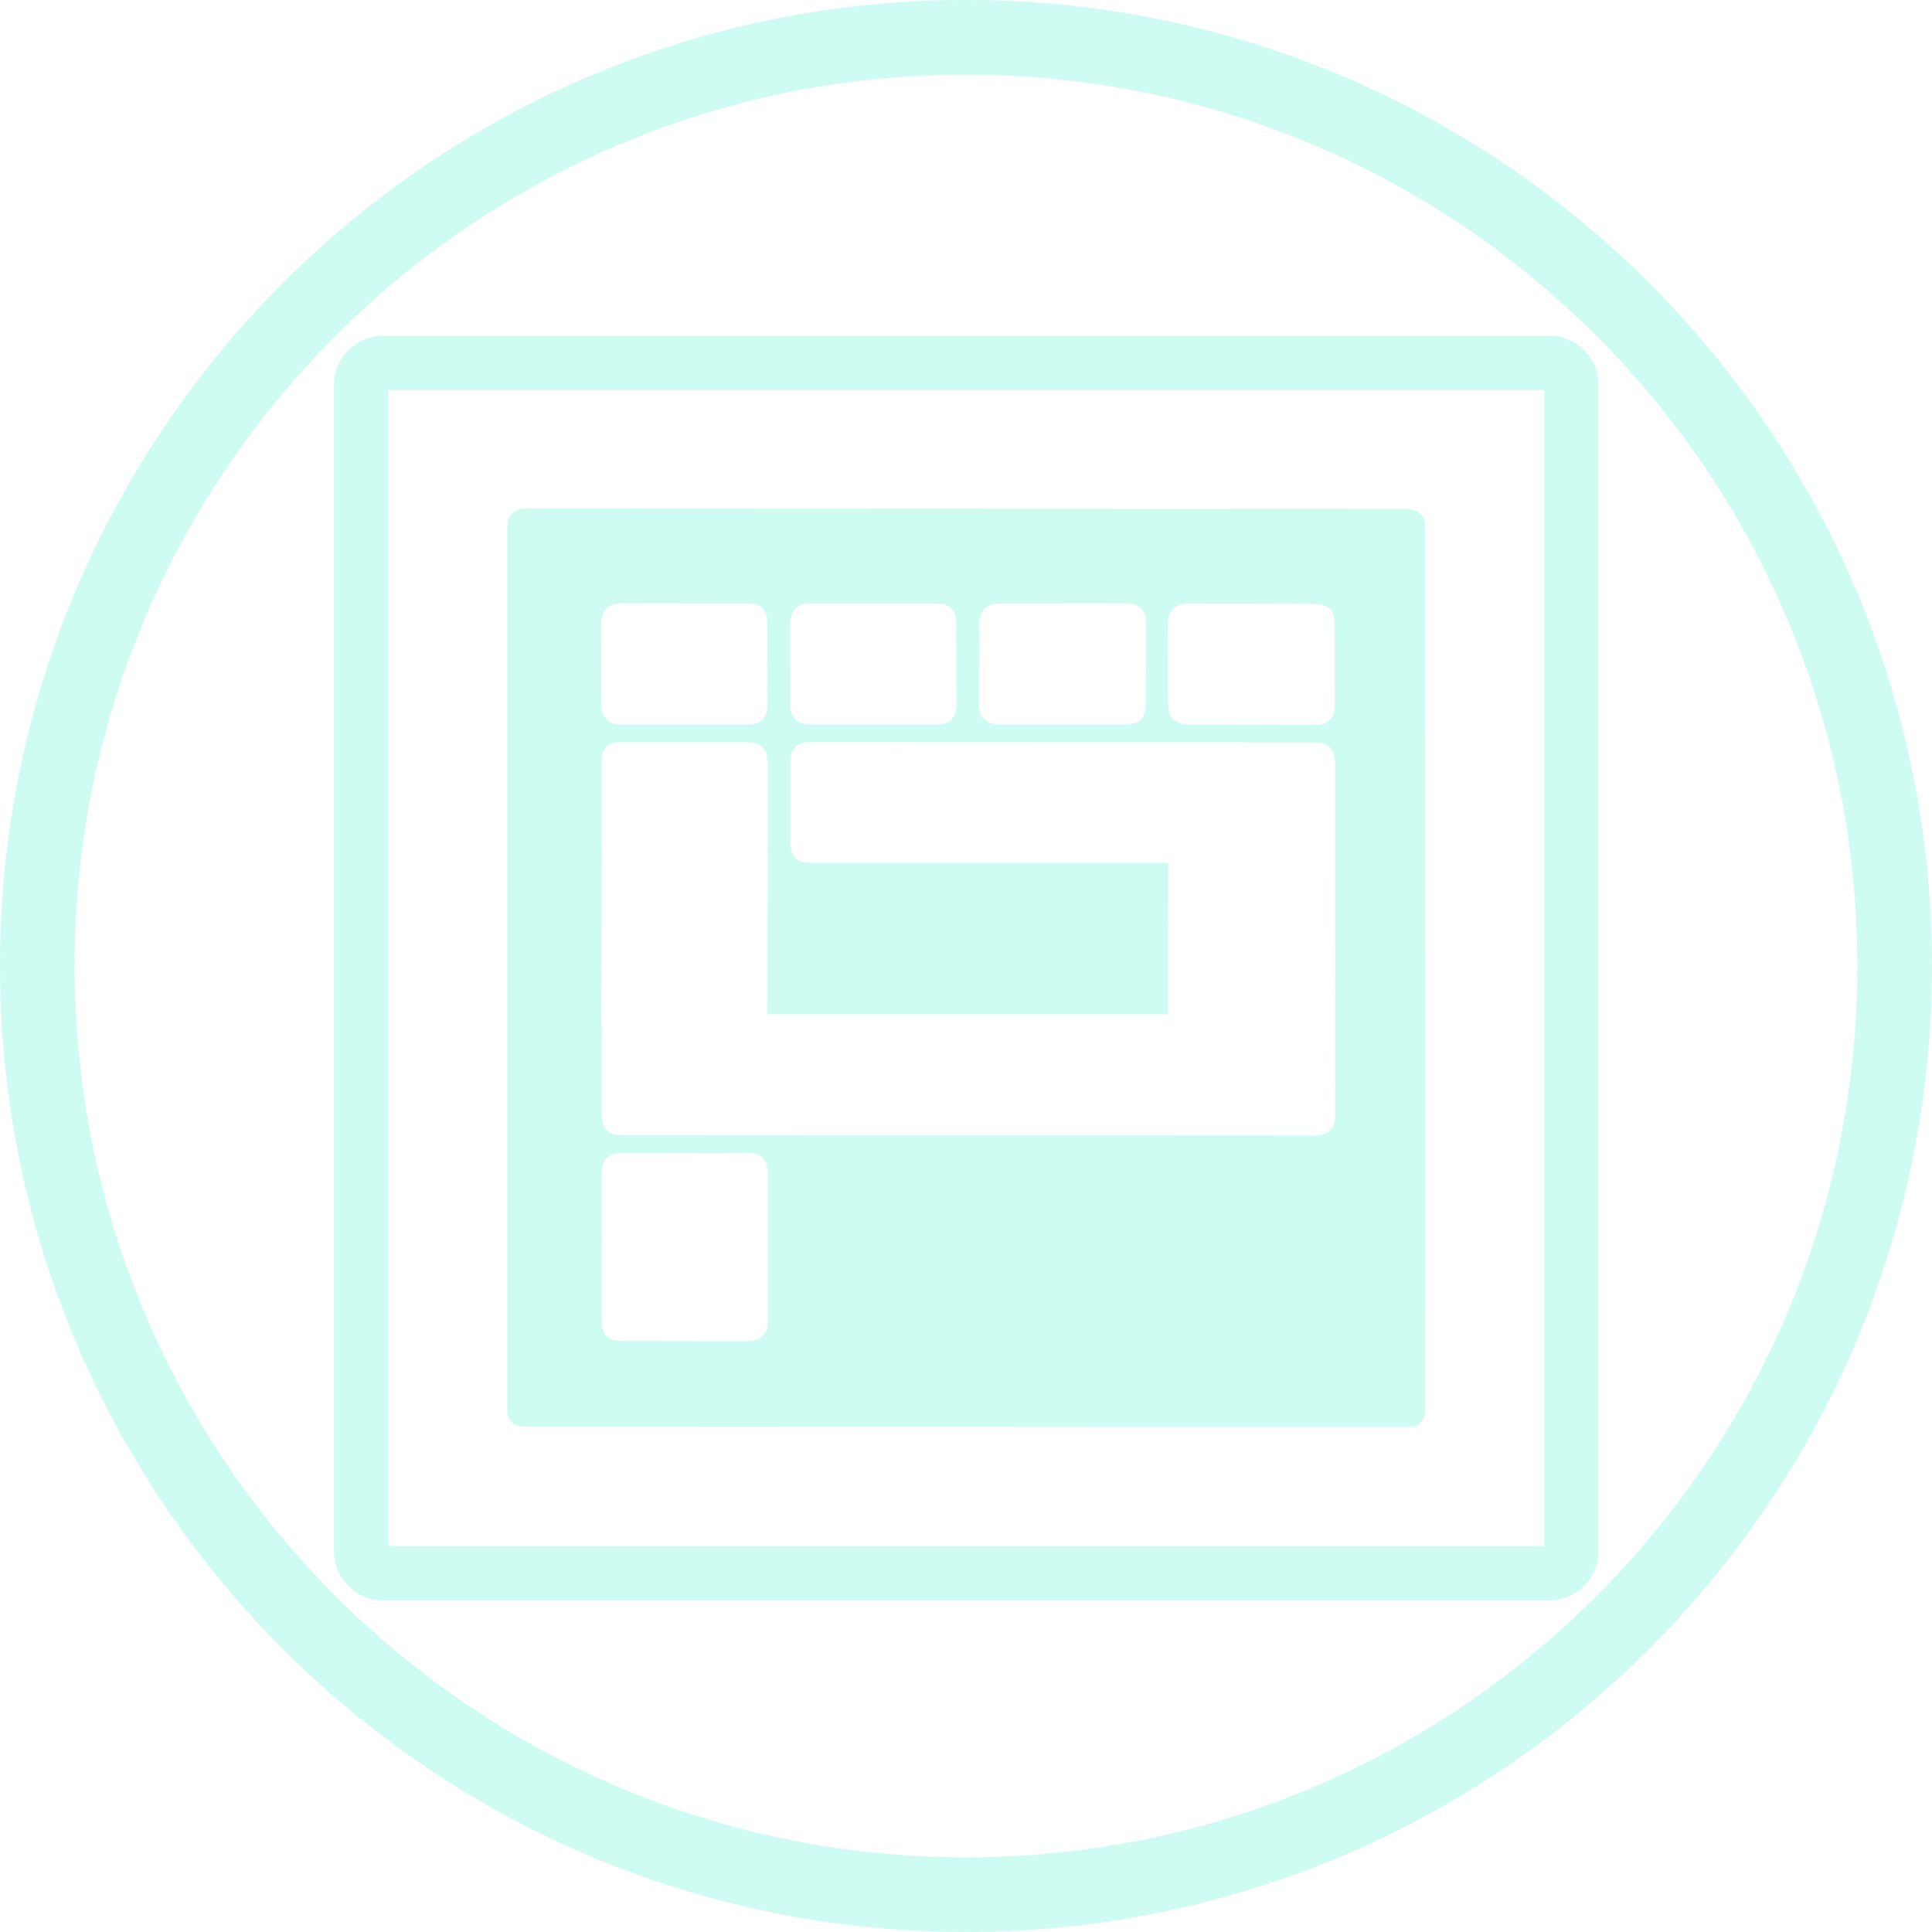
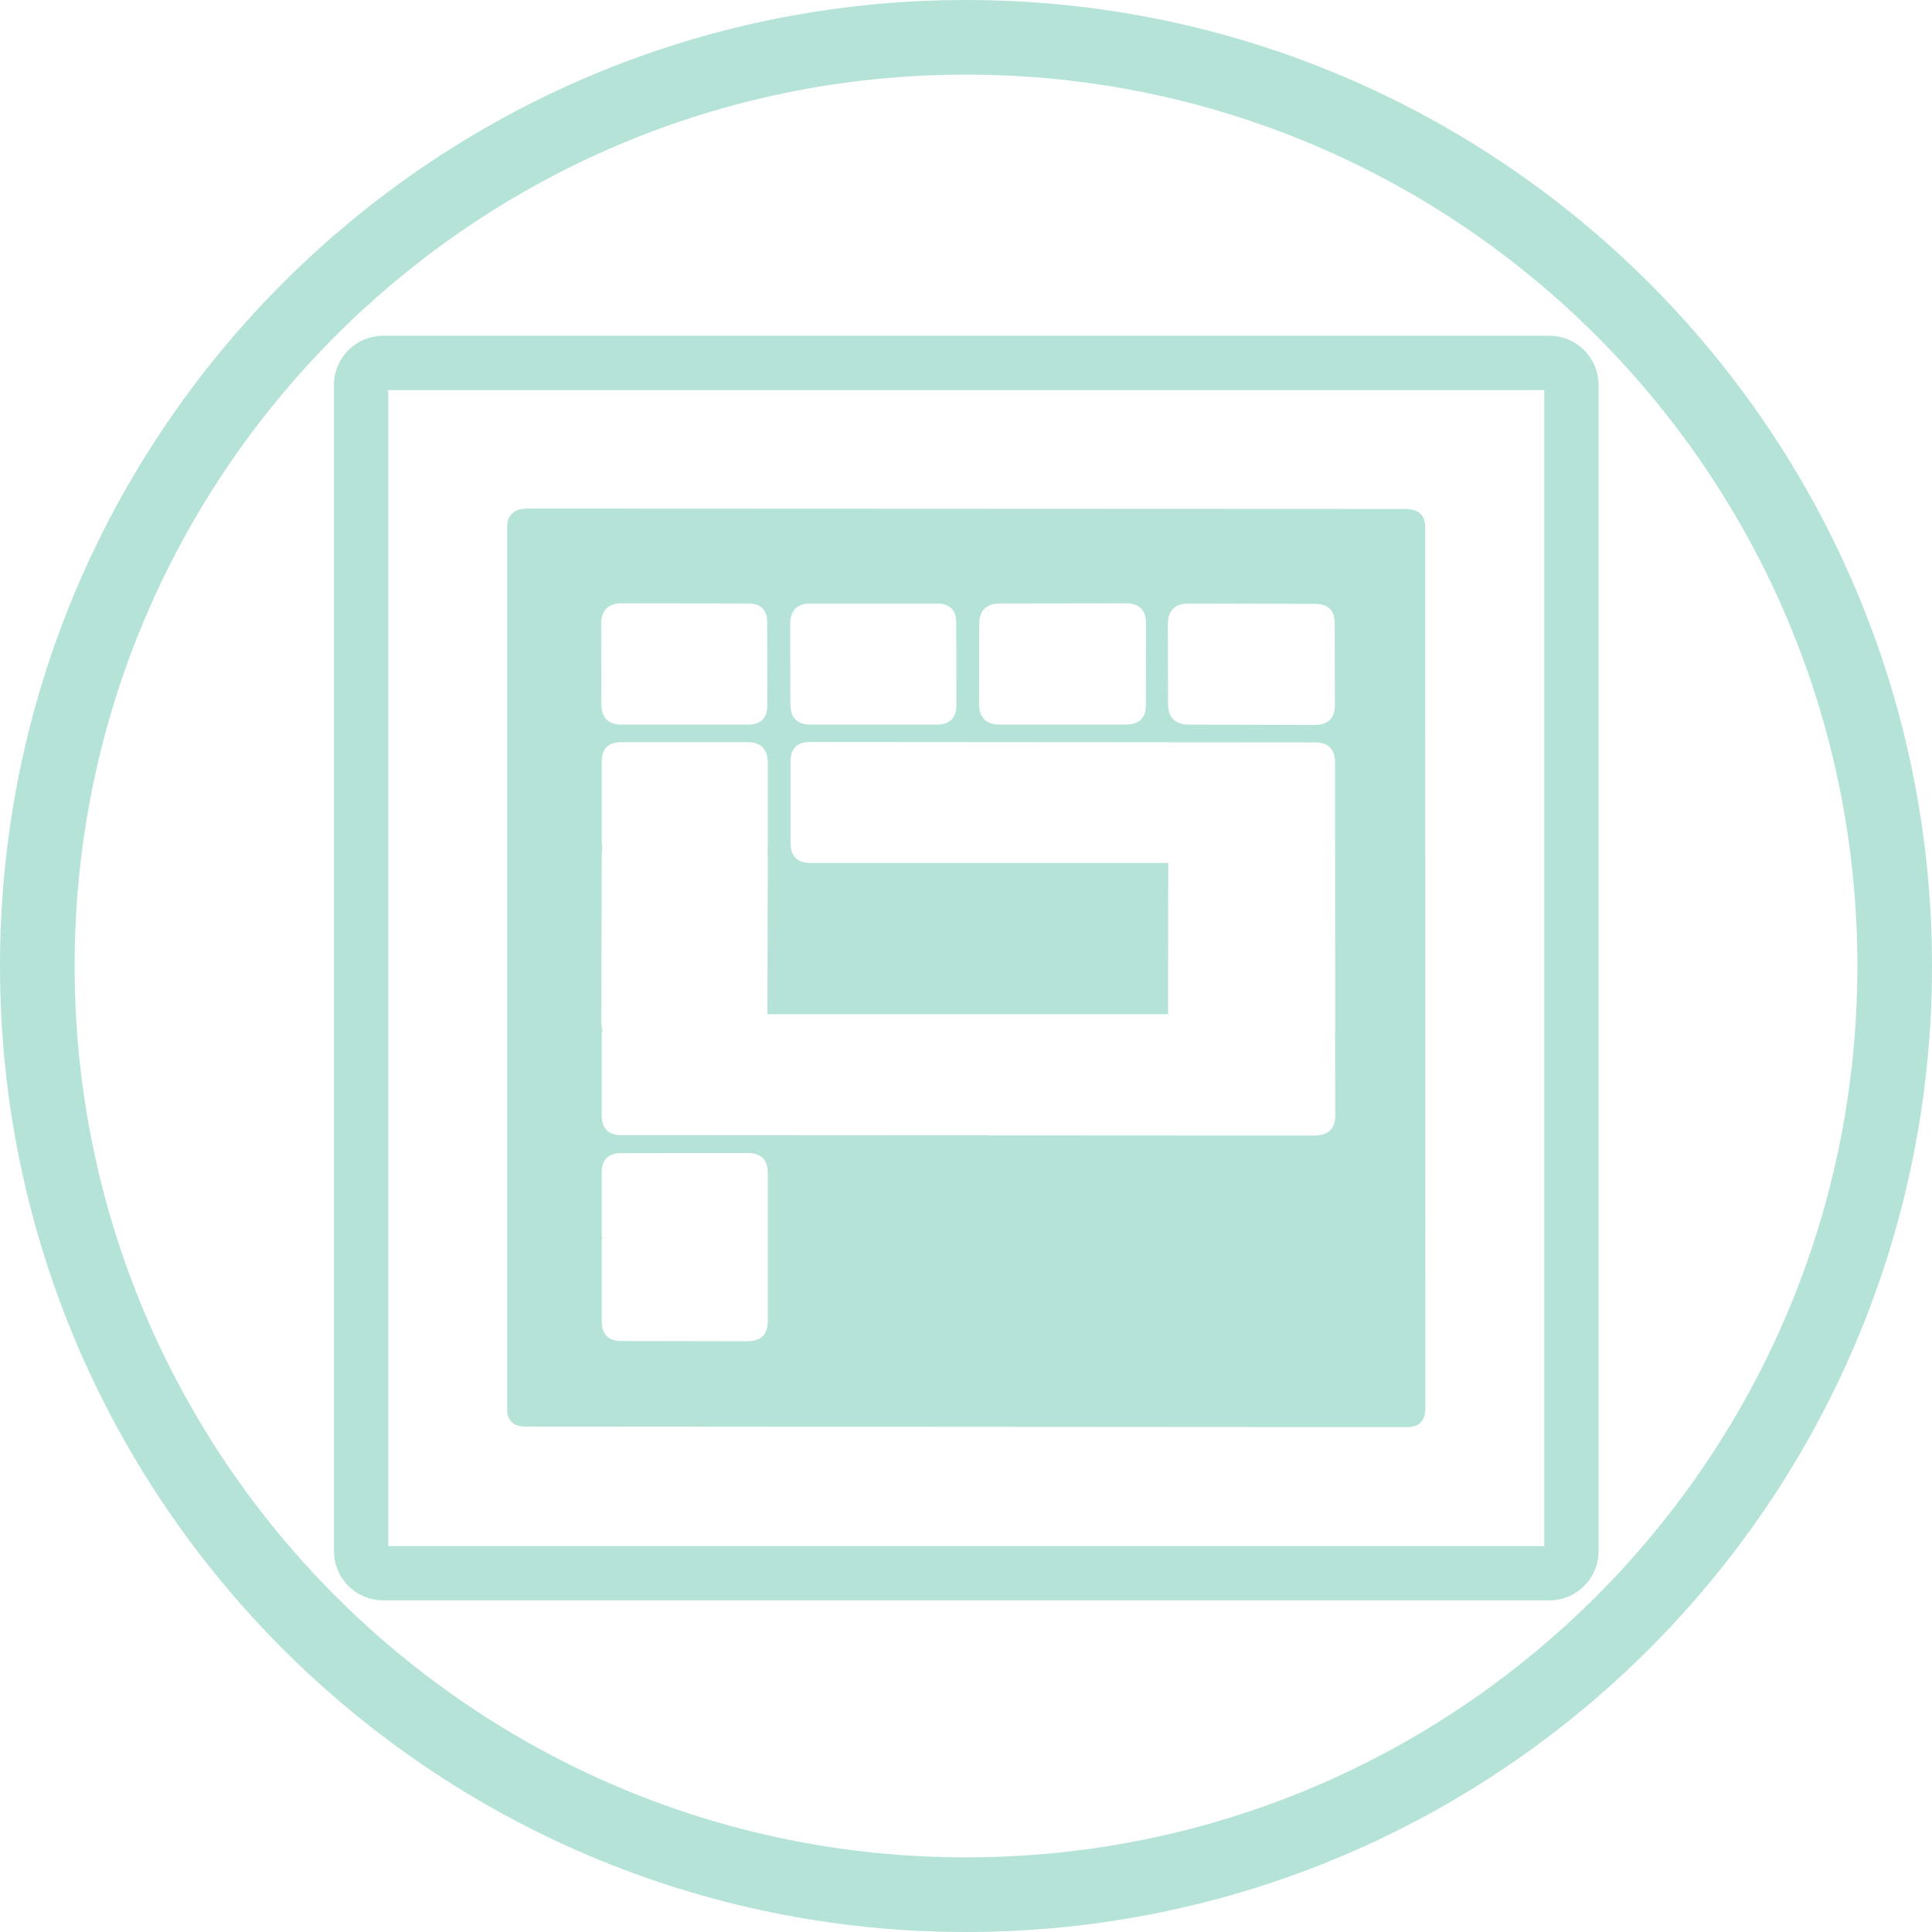
<svg xmlns="http://www.w3.org/2000/svg" id="svg12081" version="1.1" viewBox="0 0 125.949 125.949" height="125.949mm" width="125.949mm">
  <defs id="defs12075">
    <clipPath clipPathUnits="userSpaceOnUse" id="clipPath18-9-6">
      <path d="M 0,400 H 550 V 0 H 0 Z" id="path16-9-7" />
    </clipPath>
  </defs>
  <g transform="translate(97.76551,46.33471)" id="layer1">
    <g id="g1122" transform="matrix(0.3527778,0,0,-0.3527778,-16.79958,256.6025)">
      <g id="g912-89" transform="rotate(-45,493.0415,416.1457)">
-         <ellipse style="fill:none;fill-opacity:1;stroke:#cefbf2;stroke-width:13.791;stroke-linecap:round;stroke-linejoin:round;stroke-miterlimit:4;stroke-dasharray:none;stroke-opacity:1" id="path872" cx="98.852" cy="-209.691" transform="matrix(0.7071068,0.7071068,0.7071068,-0.7071068,0,0)" rx="171.615" ry="171.615" />
-         <path id="rect64-3-0" d="M -8.85,-321.136 H 206.651 c 2.26,0 4.079,1.819 4.079,4.079 v 215.5 c 0,2.26 -1.819,4.079 -4.079,4.079 H -8.85 c -2.26,0 -4.079,-1.819 -4.079,-4.079 v -215.5 c 0,-2.26 1.819,-4.079 4.079,-4.079 z" style="opacity:1;fill:none;fill-opacity:1;stroke:#cefbf2;stroke-width:10.036;stroke-linejoin:miter;stroke-miterlimit:4;stroke-dasharray:none;stroke-opacity:1" transform="matrix(0.7071068,0.7071068,0.7071068,-0.7071068,0,0)" />
-         <path id="path22-7-0" style="opacity:1;fill:#cefbf2;fill-opacity:1;fill-rule:nonzero;stroke:none" d="m -80.019,166.517 c 0.933,0.067 1.867,-0.367 2.8,-1.3 l 8.45,-8.45 c 0.133,-0.133 0.267,-0.267 0.4,-0.4 l 10.5,-10.5 c 1.733,-1.733 1.733,-3.483 0,-5.25 l -16.5,-16.45 c -1.733,-1.733 -3.467,-1.733 -5.2,0 l -10.5,10.5 c -0.133,0.133 -0.233,0.3 -0.3,0.5 l -0.1,0.05 -0.1,-0.05 -8.35,8.35 c -1.767,1.733 -1.767,3.467 0,5.2 l 16.45,16.5 c 0.833,0.8 1.65,1.233 2.45,1.3 m 15.65,134.05 c 1.8,-1.733 1.833,-3.5 0.1,-5.3 l -16.5,-16.4 c -1.8,-1.8 -3.6,-1.833 -5.4,-0.1 l -10.55,10.5 c -1.733,1.8 -1.7,3.6 0.1,5.4 l 16.6,16.5 c 1.733,1.667 3.433,1.633 5.1,-0.1 l 10.55,-10.5 m -46.5,-46.5 -10.5,10.55 c -1.733,1.8 -1.7,3.6 0.1,5.4 l 16.35,16.4 c 1.8,1.8 3.583,1.8 5.35,0 l 10.5,-10.55 c 1.8,-1.733 1.8,-3.5 0,-5.3 l -16.4,-16.4 c -1.8,-1.8 -3.6,-1.833 -5.4,-0.1 m -2.95,-2.95 c 1.8,-1.767 1.817,-3.517 0.05,-5.25 l -16.45,-16.45 c -1.733,-1.767 -3.5,-1.767 -5.3,0 l -10.55,10.5 c -1.733,1.8 -1.733,3.567 0,5.3 l 16.5,16.5 c 1.733,1.733 3.467,1.7 5.2,-0.1 l 10.55,-10.5 m -56.95,-30.55 16.5,16.45 c 1.733,1.767 3.467,1.733 5.2,-0.1 l 10.55,-10.5 c 1.8,-1.733 1.833,-3.467 0.1,-5.2 l -16.5,-16.5 c -1.733,-1.733 -3.5,-1.733 -5.3,0 l -10.55,10.5 c -1.733,1.8 -1.733,3.583 0,5.35 m 149.6,36.85 10.55,-10.5 c 1.733,-1.733 1.733,-3.5 0,-5.3 l -90.65,-90.55 c -1.733,-1.733 -3.467,-1.733 -5.2,0 l -10.55,10.55 c -0.167,0.167 -0.283,0.35 -0.35,0.55 -0.433,0.3 -0.833,0.6 -1.2,0.9 l -22,22.1 c -0.3,0.3 -0.583,0.633 -0.85,1 -0.233,0.133 -0.45,0.3 -0.65,0.5 l -10.5,10.5 c -1.8,1.733 -1.833,3.467 -0.1,5.2 l 16.5,16.5 c 1.733,1.733 3.5,1.733 5.3,0 l 10.5,-10.5 c 0.2,-0.2 0.383,-0.4 0.55,-0.6 0.333,-0.3 0.65,-0.6 0.95,-0.9 l 20.85,-20.95 52.35,52.35 -19.75,19.8 -46.75,-46.75 c -1.733,-1.733 -3.467,-1.733 -5.2,0 l -10.55,10.55 c -1.8,1.733 -1.833,3.467 -0.1,5.2 l 65.95,65.85 c 1.733,1.8 3.5,1.833 5.3,0.1 l 10.55,-10.55 c 0.133,-0.1 0.25,-0.217 0.35,-0.35 l 0.75,-0.75 22.85,-22.8 c 0.233,-0.267 0.483,-0.517 0.75,-0.75 0.033,-0.133 0.15,-0.267 0.35,-0.4 m 60.65,-41.9 c 1.6,1.6 1.6,3.217 0,4.85 l -115.15,115.1 c -1.433,1.433 -2.883,1.567 -4.35,0.4 -0.133,-0.133 -0.3,-0.267 -0.5,-0.4 l -115.1,-115 c -1.6,-1.7 -1.6,-3.35 0,-4.95 l 115.1,-115.1 0.5,-0.5 c 1.467,-1.1 2.917,-0.9 4.35,0.6 l 115.15,115" />
+         <ellipse style="fill:none;fill-opacity:1;stroke:#b5e3d8;stroke-width:13.791;stroke-linecap:round;stroke-linejoin:round;stroke-miterlimit:4;stroke-dasharray:none;stroke-opacity:1" id="path872" cx="98.852" cy="-209.691" transform="matrix(0.7071068,0.7071068,0.7071068,-0.7071068,0,0)" rx="171.615" ry="171.615" />
+         <path id="rect64-3-0" d="M -8.85,-321.136 H 206.651 c 2.26,0 4.079,1.819 4.079,4.079 v 215.5 c 0,2.26 -1.819,4.079 -4.079,4.079 H -8.85 c -2.26,0 -4.079,-1.819 -4.079,-4.079 v -215.5 c 0,-2.26 1.819,-4.079 4.079,-4.079 z" style="opacity:1;fill:none;fill-opacity:1;stroke:#b5e3d8;stroke-width:10.036;stroke-linejoin:miter;stroke-miterlimit:4;stroke-dasharray:none;stroke-opacity:1" transform="matrix(0.7071068,0.7071068,0.7071068,-0.7071068,0,0)" />
+         <path id="path22-7-0" style="opacity:1;fill:#b5e3d8;fill-opacity:1;fill-rule:nonzero;stroke:none" d="m -80.019,166.517 c 0.933,0.067 1.867,-0.367 2.8,-1.3 l 8.45,-8.45 c 0.133,-0.133 0.267,-0.267 0.4,-0.4 l 10.5,-10.5 c 1.733,-1.733 1.733,-3.483 0,-5.25 l -16.5,-16.45 c -1.733,-1.733 -3.467,-1.733 -5.2,0 l -10.5,10.5 c -0.133,0.133 -0.233,0.3 -0.3,0.5 l -0.1,0.05 -0.1,-0.05 -8.35,8.35 c -1.767,1.733 -1.767,3.467 0,5.2 l 16.45,16.5 c 0.833,0.8 1.65,1.233 2.45,1.3 m 15.65,134.05 c 1.8,-1.733 1.833,-3.5 0.1,-5.3 l -16.5,-16.4 c -1.8,-1.8 -3.6,-1.833 -5.4,-0.1 l -10.55,10.5 c -1.733,1.8 -1.7,3.6 0.1,5.4 l 16.6,16.5 c 1.733,1.667 3.433,1.633 5.1,-0.1 l 10.55,-10.5 m -46.5,-46.5 -10.5,10.55 c -1.733,1.8 -1.7,3.6 0.1,5.4 l 16.35,16.4 c 1.8,1.8 3.583,1.8 5.35,0 l 10.5,-10.55 c 1.8,-1.733 1.8,-3.5 0,-5.3 l -16.4,-16.4 c -1.8,-1.8 -3.6,-1.833 -5.4,-0.1 m -2.95,-2.95 c 1.8,-1.767 1.817,-3.517 0.05,-5.25 l -16.45,-16.45 c -1.733,-1.767 -3.5,-1.767 -5.3,0 l -10.55,10.5 c -1.733,1.8 -1.733,3.567 0,5.3 l 16.5,16.5 c 1.733,1.733 3.467,1.7 5.2,-0.1 l 10.55,-10.5 m -56.95,-30.55 16.5,16.45 c 1.733,1.767 3.467,1.733 5.2,-0.1 l 10.55,-10.5 c 1.8,-1.733 1.833,-3.467 0.1,-5.2 l -16.5,-16.5 c -1.733,-1.733 -3.5,-1.733 -5.3,0 l -10.55,10.5 c -1.733,1.8 -1.733,3.583 0,5.35 m 149.6,36.85 10.55,-10.5 c 1.733,-1.733 1.733,-3.5 0,-5.3 l -90.65,-90.55 c -1.733,-1.733 -3.467,-1.733 -5.2,0 l -10.55,10.55 c -0.167,0.167 -0.283,0.35 -0.35,0.55 -0.433,0.3 -0.833,0.6 -1.2,0.9 l -22,22.1 c -0.3,0.3 -0.583,0.633 -0.85,1 -0.233,0.133 -0.45,0.3 -0.65,0.5 l -10.5,10.5 c -1.8,1.733 -1.833,3.467 -0.1,5.2 l 16.5,16.5 c 1.733,1.733 3.5,1.733 5.3,0 l 10.5,-10.5 c 0.2,-0.2 0.383,-0.4 0.55,-0.6 0.333,-0.3 0.65,-0.6 0.95,-0.9 l 20.85,-20.95 52.35,52.35 -19.75,19.8 -46.75,-46.75 c -1.733,-1.733 -3.467,-1.733 -5.2,0 l -10.55,10.55 c -1.8,1.733 -1.833,3.467 -0.1,5.2 l 65.95,65.85 c 1.733,1.8 3.5,1.833 5.3,0.1 l 10.55,-10.55 c 0.133,-0.1 0.25,-0.217 0.35,-0.35 l 0.75,-0.75 22.85,-22.8 c 0.233,-0.267 0.483,-0.517 0.75,-0.75 0.033,-0.133 0.15,-0.267 0.35,-0.4 m 60.65,-41.9 c 1.6,1.6 1.6,3.217 0,4.85 l -115.15,115.1 c -1.433,1.433 -2.883,1.567 -4.35,0.4 -0.133,-0.133 -0.3,-0.267 -0.5,-0.4 l -115.1,-115 c -1.6,-1.7 -1.6,-3.35 0,-4.95 l 115.1,-115.1 0.5,-0.5 c 1.467,-1.1 2.917,-0.9 4.35,0.6 l 115.15,115" />
      </g>
    </g>
  </g>
</svg>
